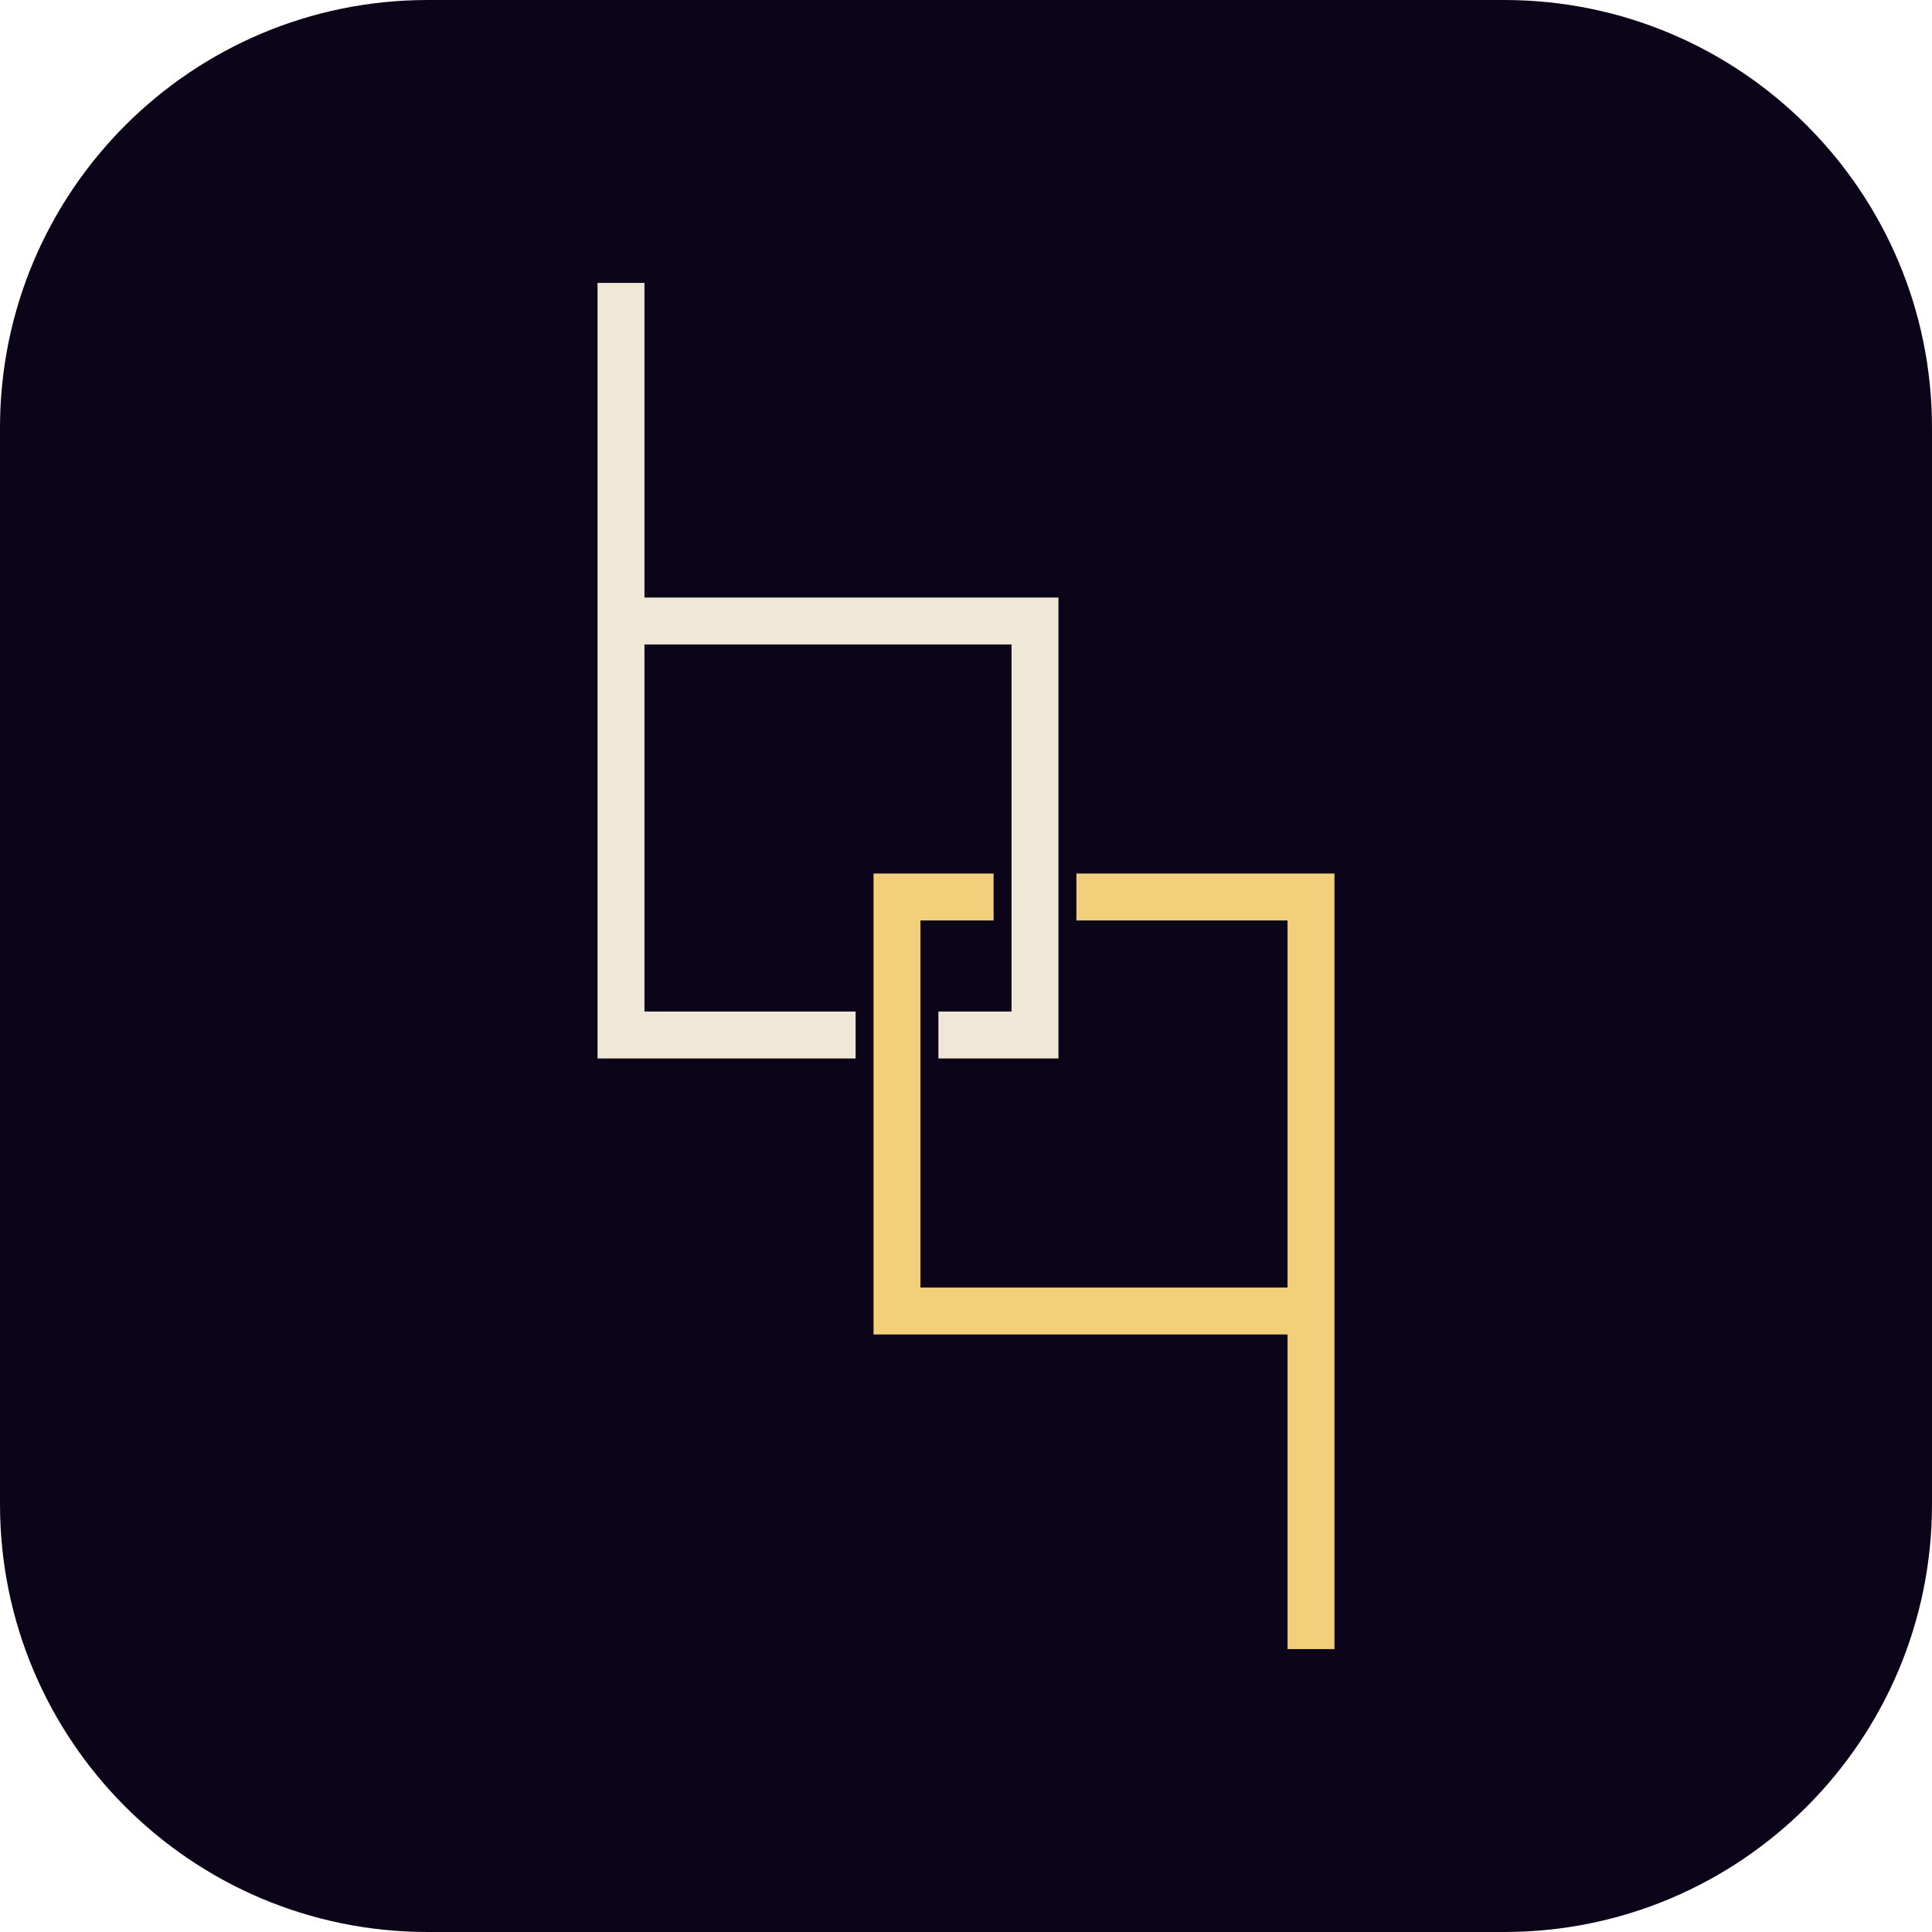
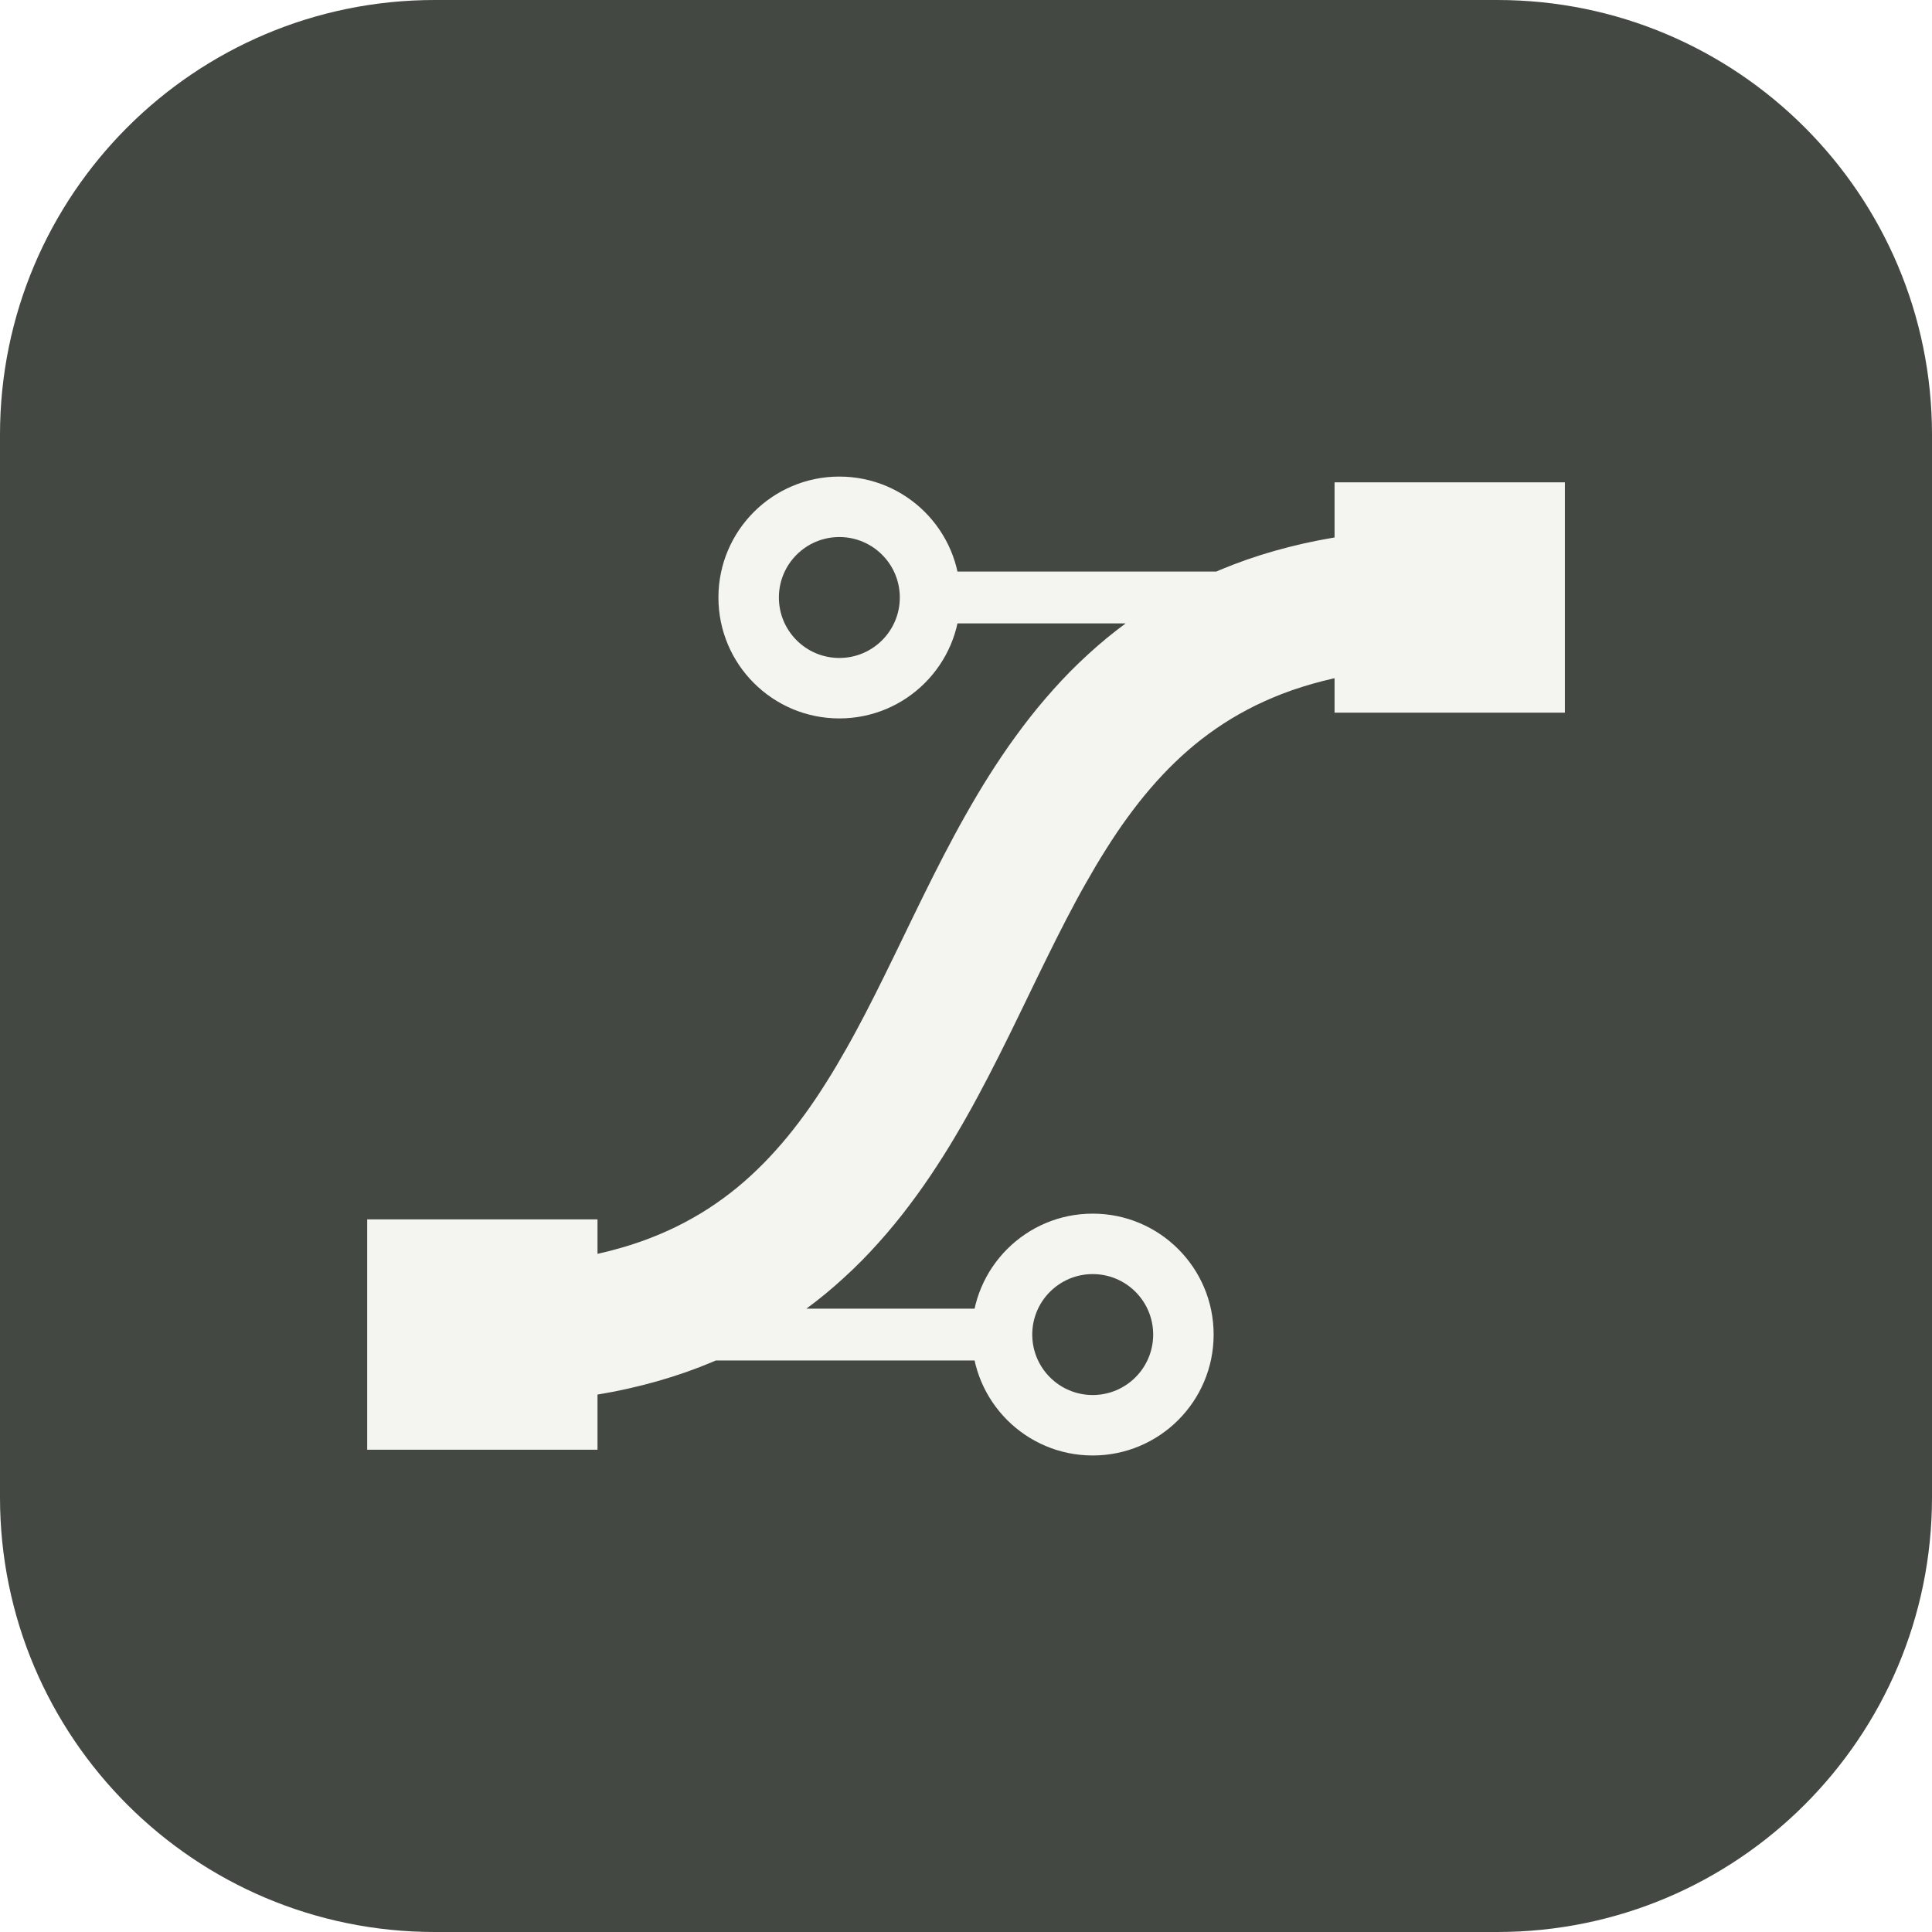
- <svg xmlns="http://www.w3.org/2000/svg" viewBox="-4 -2 14 14" width="1024" height="1024">
-   <rect x="-4" y="-2" width="14" height="14" rx="3.1" fill="#0c0519" />
-   <g fill="none" stroke-width="0.34" stroke-linecap="butt" stroke-linejoin="miter">
-     <path d="M0.5 0.05V5.5H2.2M2.8 5.5H3.5V2.5H0.5" stroke="#efe8d6" />
-     <path d="M5.5 9.95V4.5H3.8M3.2 4.5H2.5V7.5H5.5" stroke="#f2cf7a" />
+ <svg xmlns="http://www.w3.org/2000/svg" viewBox="0 0 256 256" width="256" height="256">
+   <rect width="256" height="256" rx="57.6" fill="#434842" />
+   <g transform="translate(30.34 30.34) scale(0.763)" fill="#F4F5F0">
+     <g id="symbol">
+       <path fill="#F4F5F0" d="M44 180C45.62 179.93 50.66 179.85 53.7 179.57C56.73 179.3 59.55 178.88 62.21 178.36C64.87 177.84 67.32 177.2 69.65 176.47C71.98 175.74 74.13 174.9 76.17 173.98C78.22 173.06 80.11 172.04 81.93 170.95C83.74 169.85 85.44 168.67 87.07 167.41C88.7 166.15 90.24 164.8 91.73 163.36C93.22 161.93 94.63 160.41 96.01 158.81C97.38 157.22 98.7 155.53 99.98 153.77C101.26 152.02 102.49 150.18 103.69 148.27C104.9 146.37 106.06 144.39 107.21 142.36C108.37 140.33 109.48 138.23 110.6 136.09C111.71 133.96 112.8 131.76 113.9 129.54C115 127.32 116.09 125.05 117.2 122.77C118.31 120.49 119.42 118.17 120.57 115.85C121.72 113.53 122.88 111.19 124.1 108.85C125.32 106.52 126.56 104.17 127.88 101.85C129.2 99.52 130.56 97.2 132.01 94.91C133.47 92.62 134.98 90.34 136.61 88.12C138.23 85.89 139.94 83.69 141.77 81.57C143.6 79.44 145.53 77.35 147.61 75.36C149.68 73.38 151.87 71.44 154.21 69.64C156.55 67.83 159.02 66.1 161.64 64.52C164.26 62.94 167.02 61.47 169.93 60.16C172.84 58.85 175.9 57.66 179.1 56.65C182.3 55.64 185.65 54.78 189.15 54.09C192.65 53.41 196.29 52.88 200.1 52.53C203.91 52.18 210.02 52.09 212 52L212 76C210.38 76.07 205.34 76.15 202.3 76.43C199.27 76.7 196.45 77.12 193.79 77.64C191.13 78.16 188.68 78.8 186.35 79.53C184.02 80.26 181.87 81.1 179.83 82.02C177.78 82.94 175.89 83.96 174.07 85.05C172.26 86.15 170.56 87.33 168.93 88.59C167.3 89.85 165.76 91.2 164.27 92.64C162.78 94.07 161.37 95.59 159.99 97.19C158.62 98.78 157.3 100.47 156.02 102.23C154.74 103.98 153.51 105.82 152.31 107.73C151.1 109.63 149.94 111.61 148.79 113.64C147.63 115.67 146.52 117.77 145.4 119.91C144.29 122.04 143.2 124.24 142.1 126.46C141 128.68 139.91 130.95 138.8 133.23C137.69 135.51 136.58 137.83 135.43 140.15C134.28 142.47 133.12 144.81 131.9 147.15C130.68 149.48 129.44 151.83 128.12 154.15C126.8 156.48 125.44 158.8 123.99 161.09C122.53 163.38 121.02 165.66 119.39 167.88C117.77 170.11 116.06 172.31 114.23 174.43C112.4 176.56 110.47 178.65 108.39 180.64C106.32 182.62 104.13 184.56 101.79 186.36C99.45 188.17 96.98 189.9 94.36 191.48C91.74 193.06 88.98 194.53 86.07 195.84C83.16 197.15 80.1 198.34 76.9 199.35C73.7 200.36 70.35 201.22 66.85 201.91C63.35 202.59 59.71 203.12 55.9 203.47C52.09 203.82 45.98 203.91 44 204ZM44 187.5L129.5 187.5L129.5 196.5L44 196.5ZM212 68.5L126.5 68.5L126.5 59.5L212 59.5ZM24 172H64V212H24ZM192 44H232V84H192ZM171 192A21 21 0 1 1 129 192A21 21 0 1 1 171 192ZM160.5 192A10.5 10.5 0 1 0 139.5 192A10.5 10.5 0 1 0 160.5 192ZM127 64A21 21 0 1 1 85 64A21 21 0 1 1 127 64ZM116.5 64A10.5 10.5 0 1 0 95.5 64A10.5 10.5 0 1 0 116.5 64Z" />
+     </g>
  </g>
</svg>
